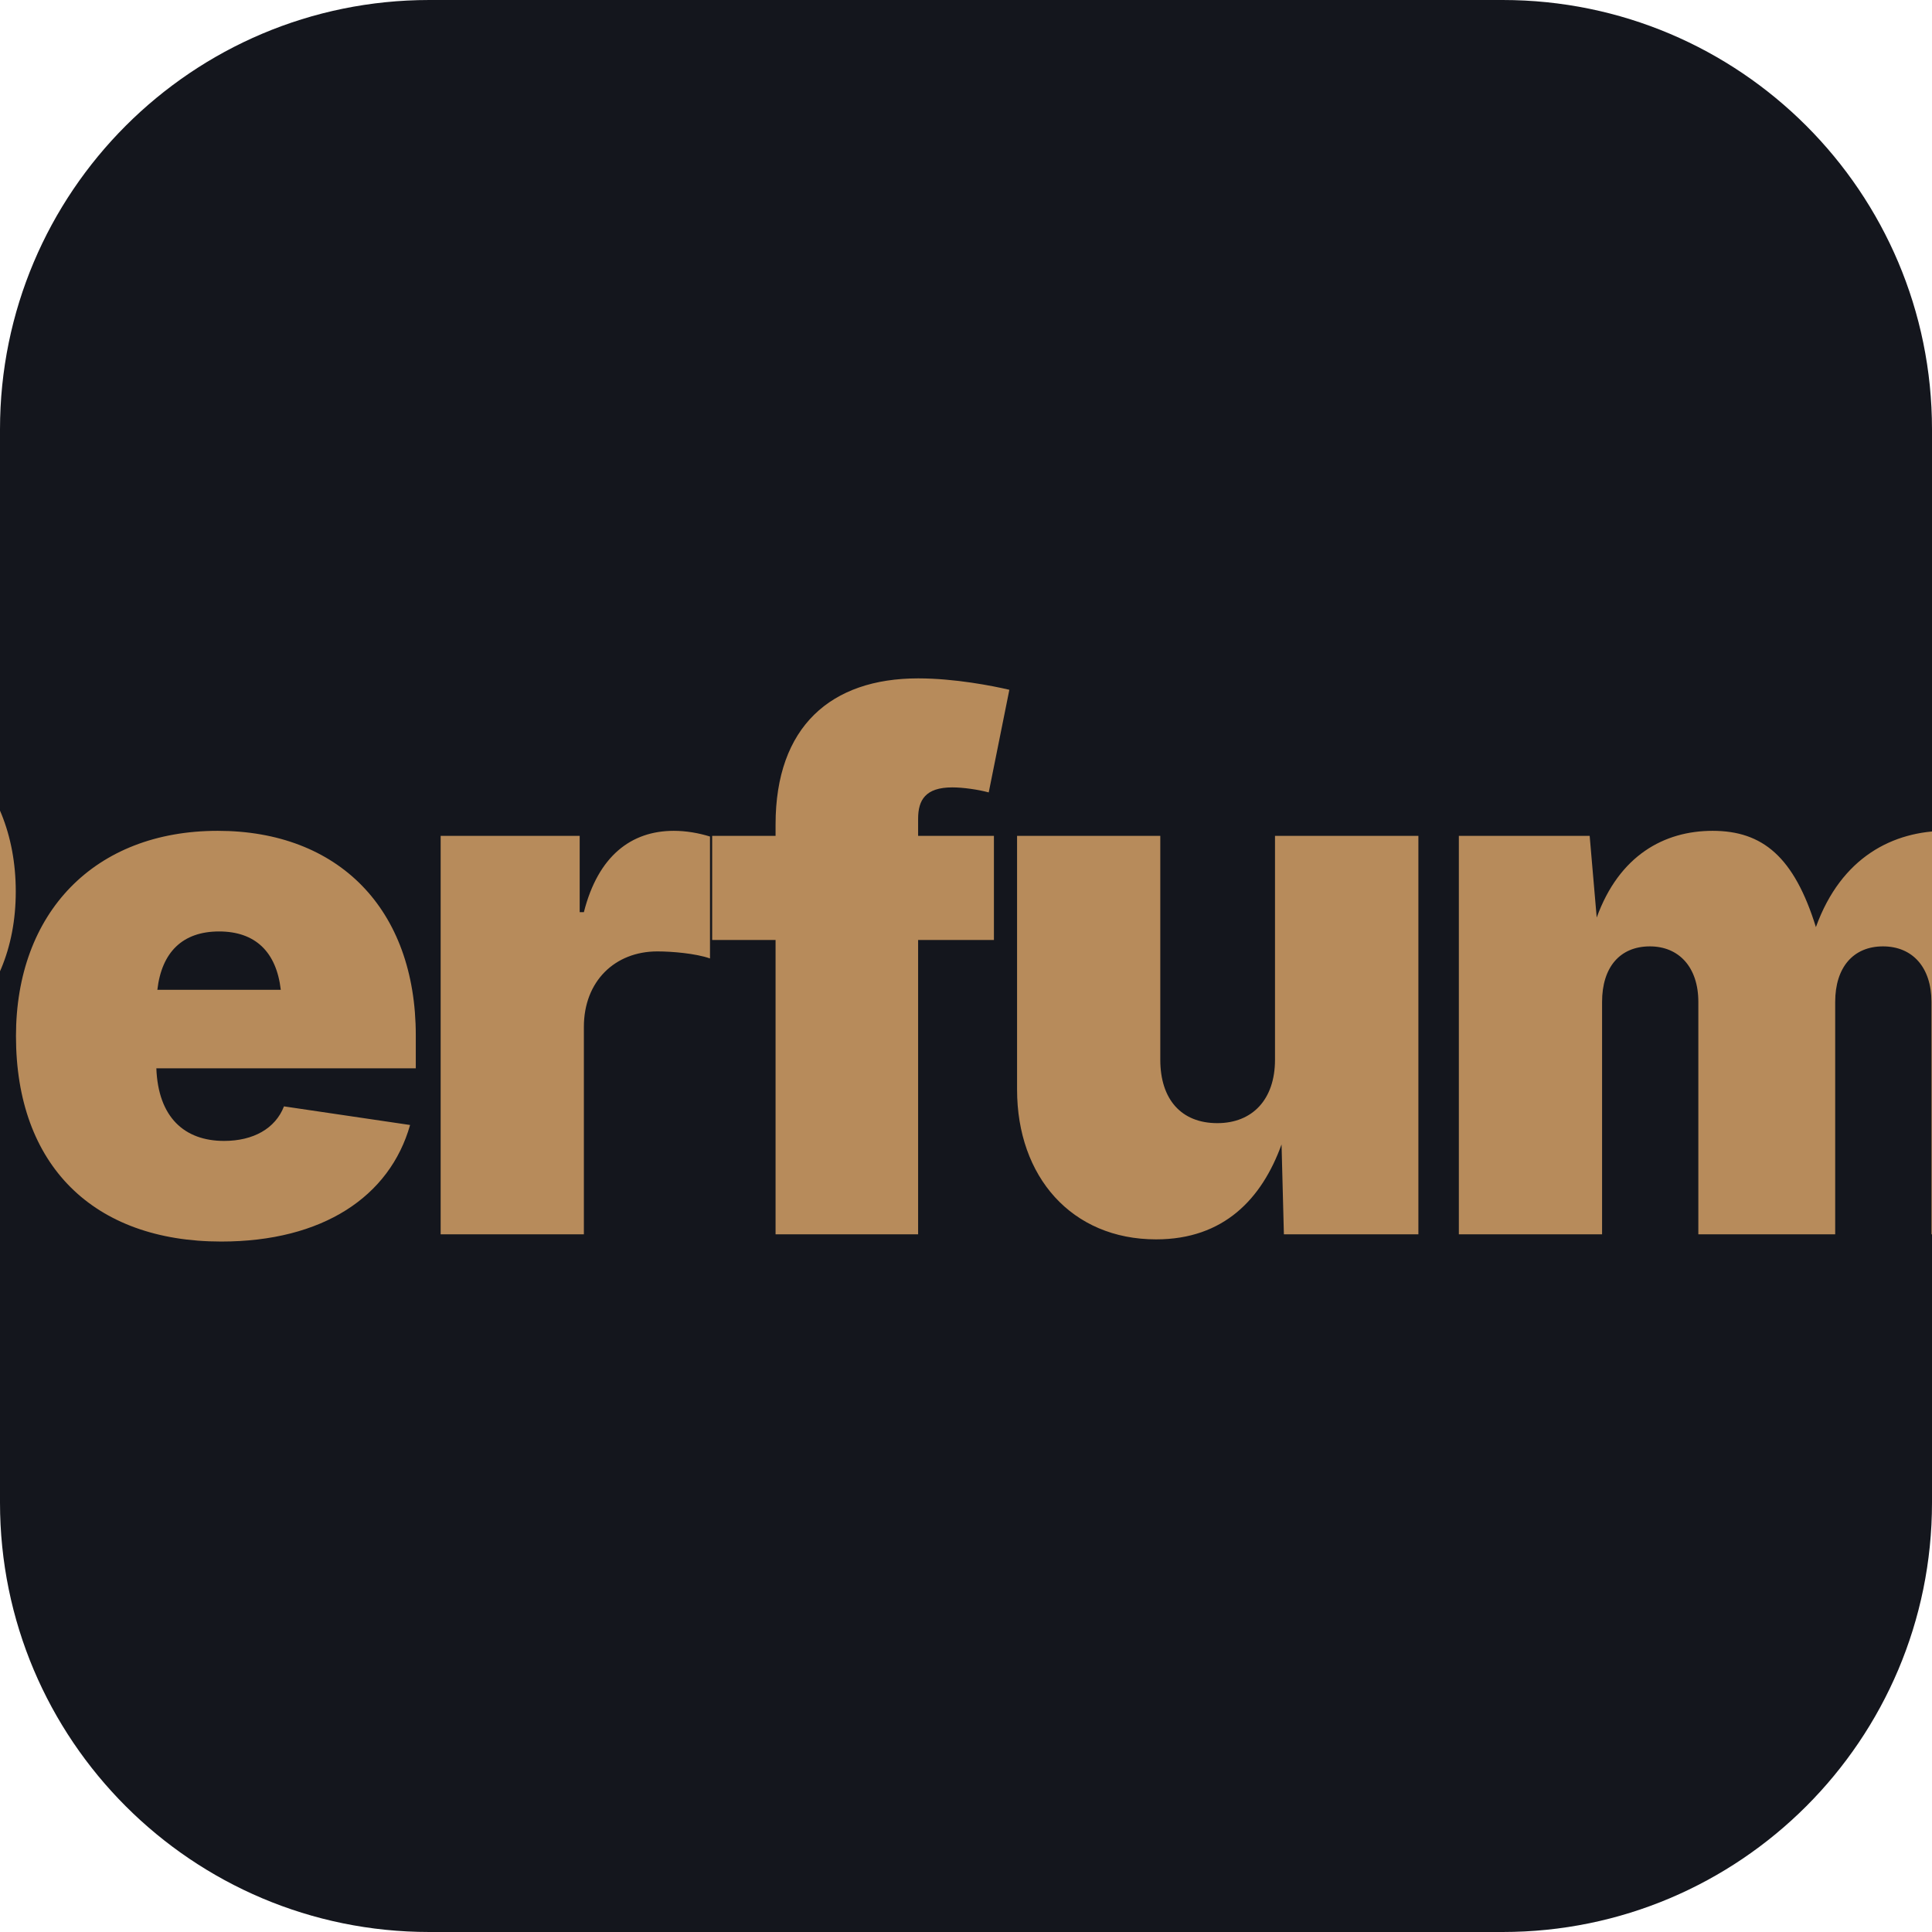
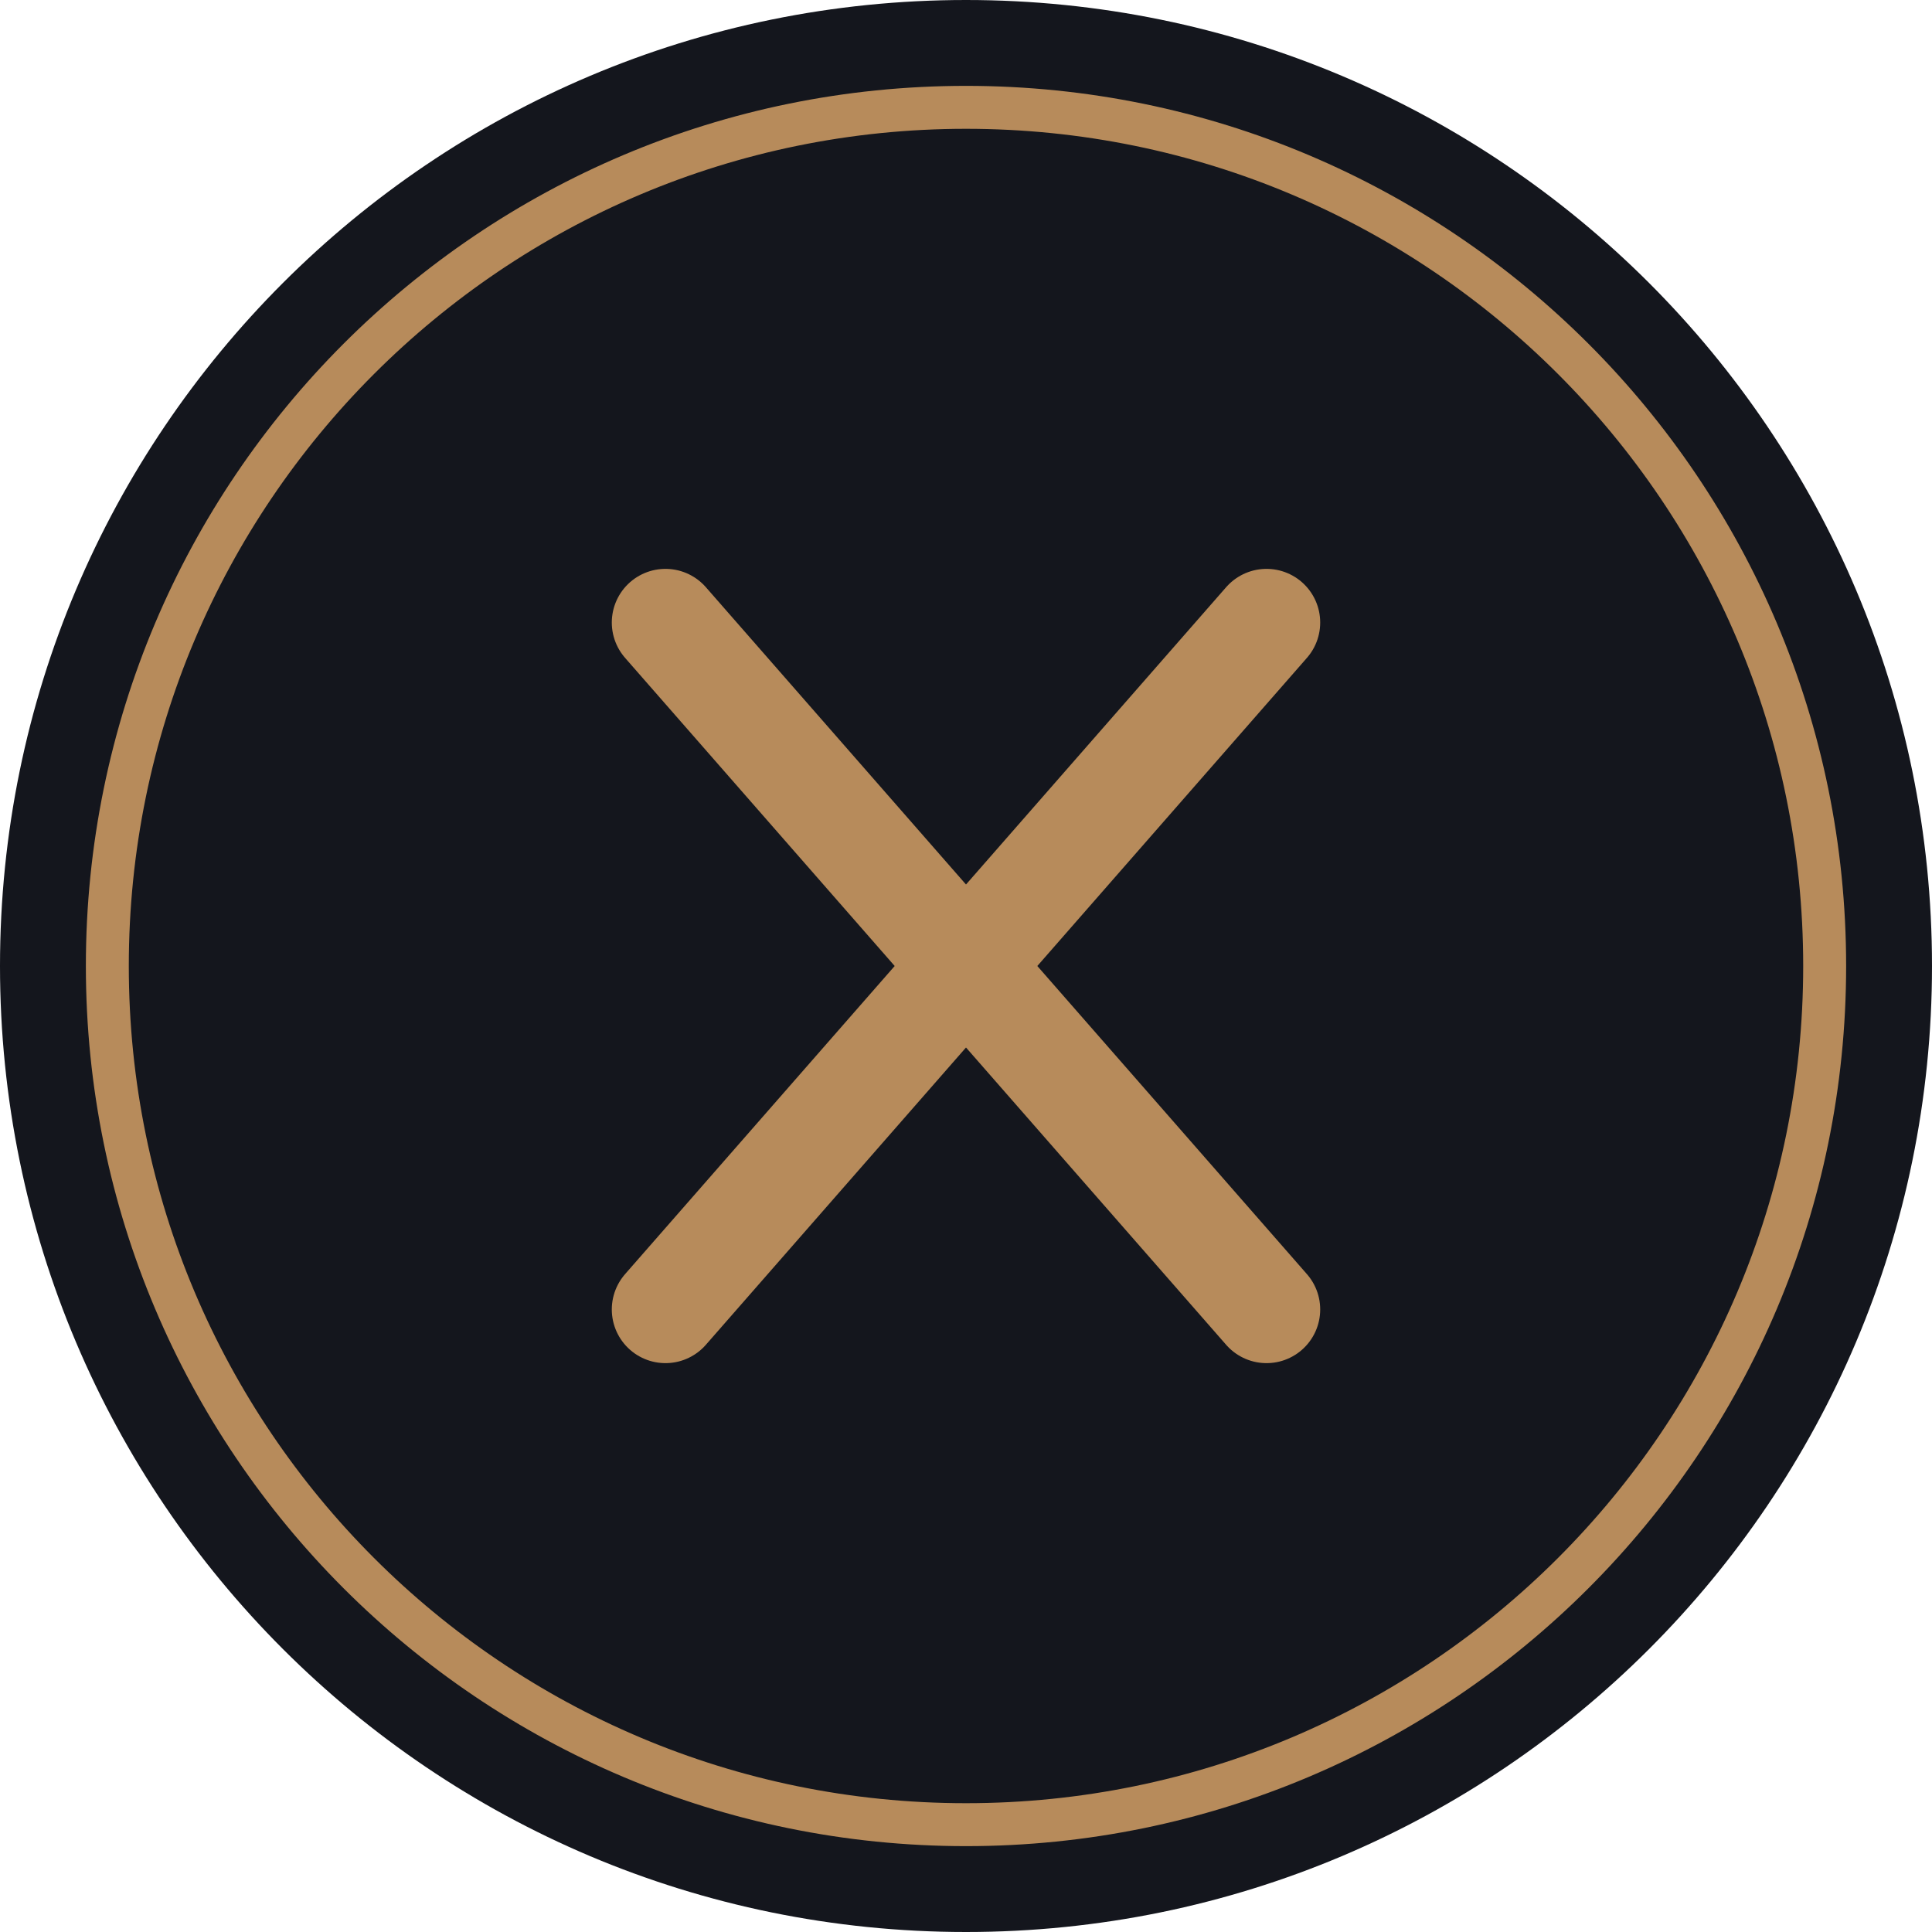
<svg xmlns="http://www.w3.org/2000/svg" width="180" height="180" viewBox="0 0 180 180" fill="none">
-   <rect width="180" height="180" rx="40" fill="#14161d" />
-   <text x="90" y="115" font-family="system-ui, -apple-system, sans-serif" font-size="68" font-weight="900" fill="#b78b5b" text-anchor="middle" letter-spacing="-3">
-     XPerfumes
-   </text>
+   <rect width="180" height="180" rx="90" fill="#14161d" />
+   <circle cx="90" cy="90" r="80" stroke="#b78b5b" stroke-width="4" fill="none" />
+   <path d="M62 58 L118 122 M118 58 L62 122" stroke="#b78b5b" stroke-width="10" stroke-linecap="round" />
</svg>
